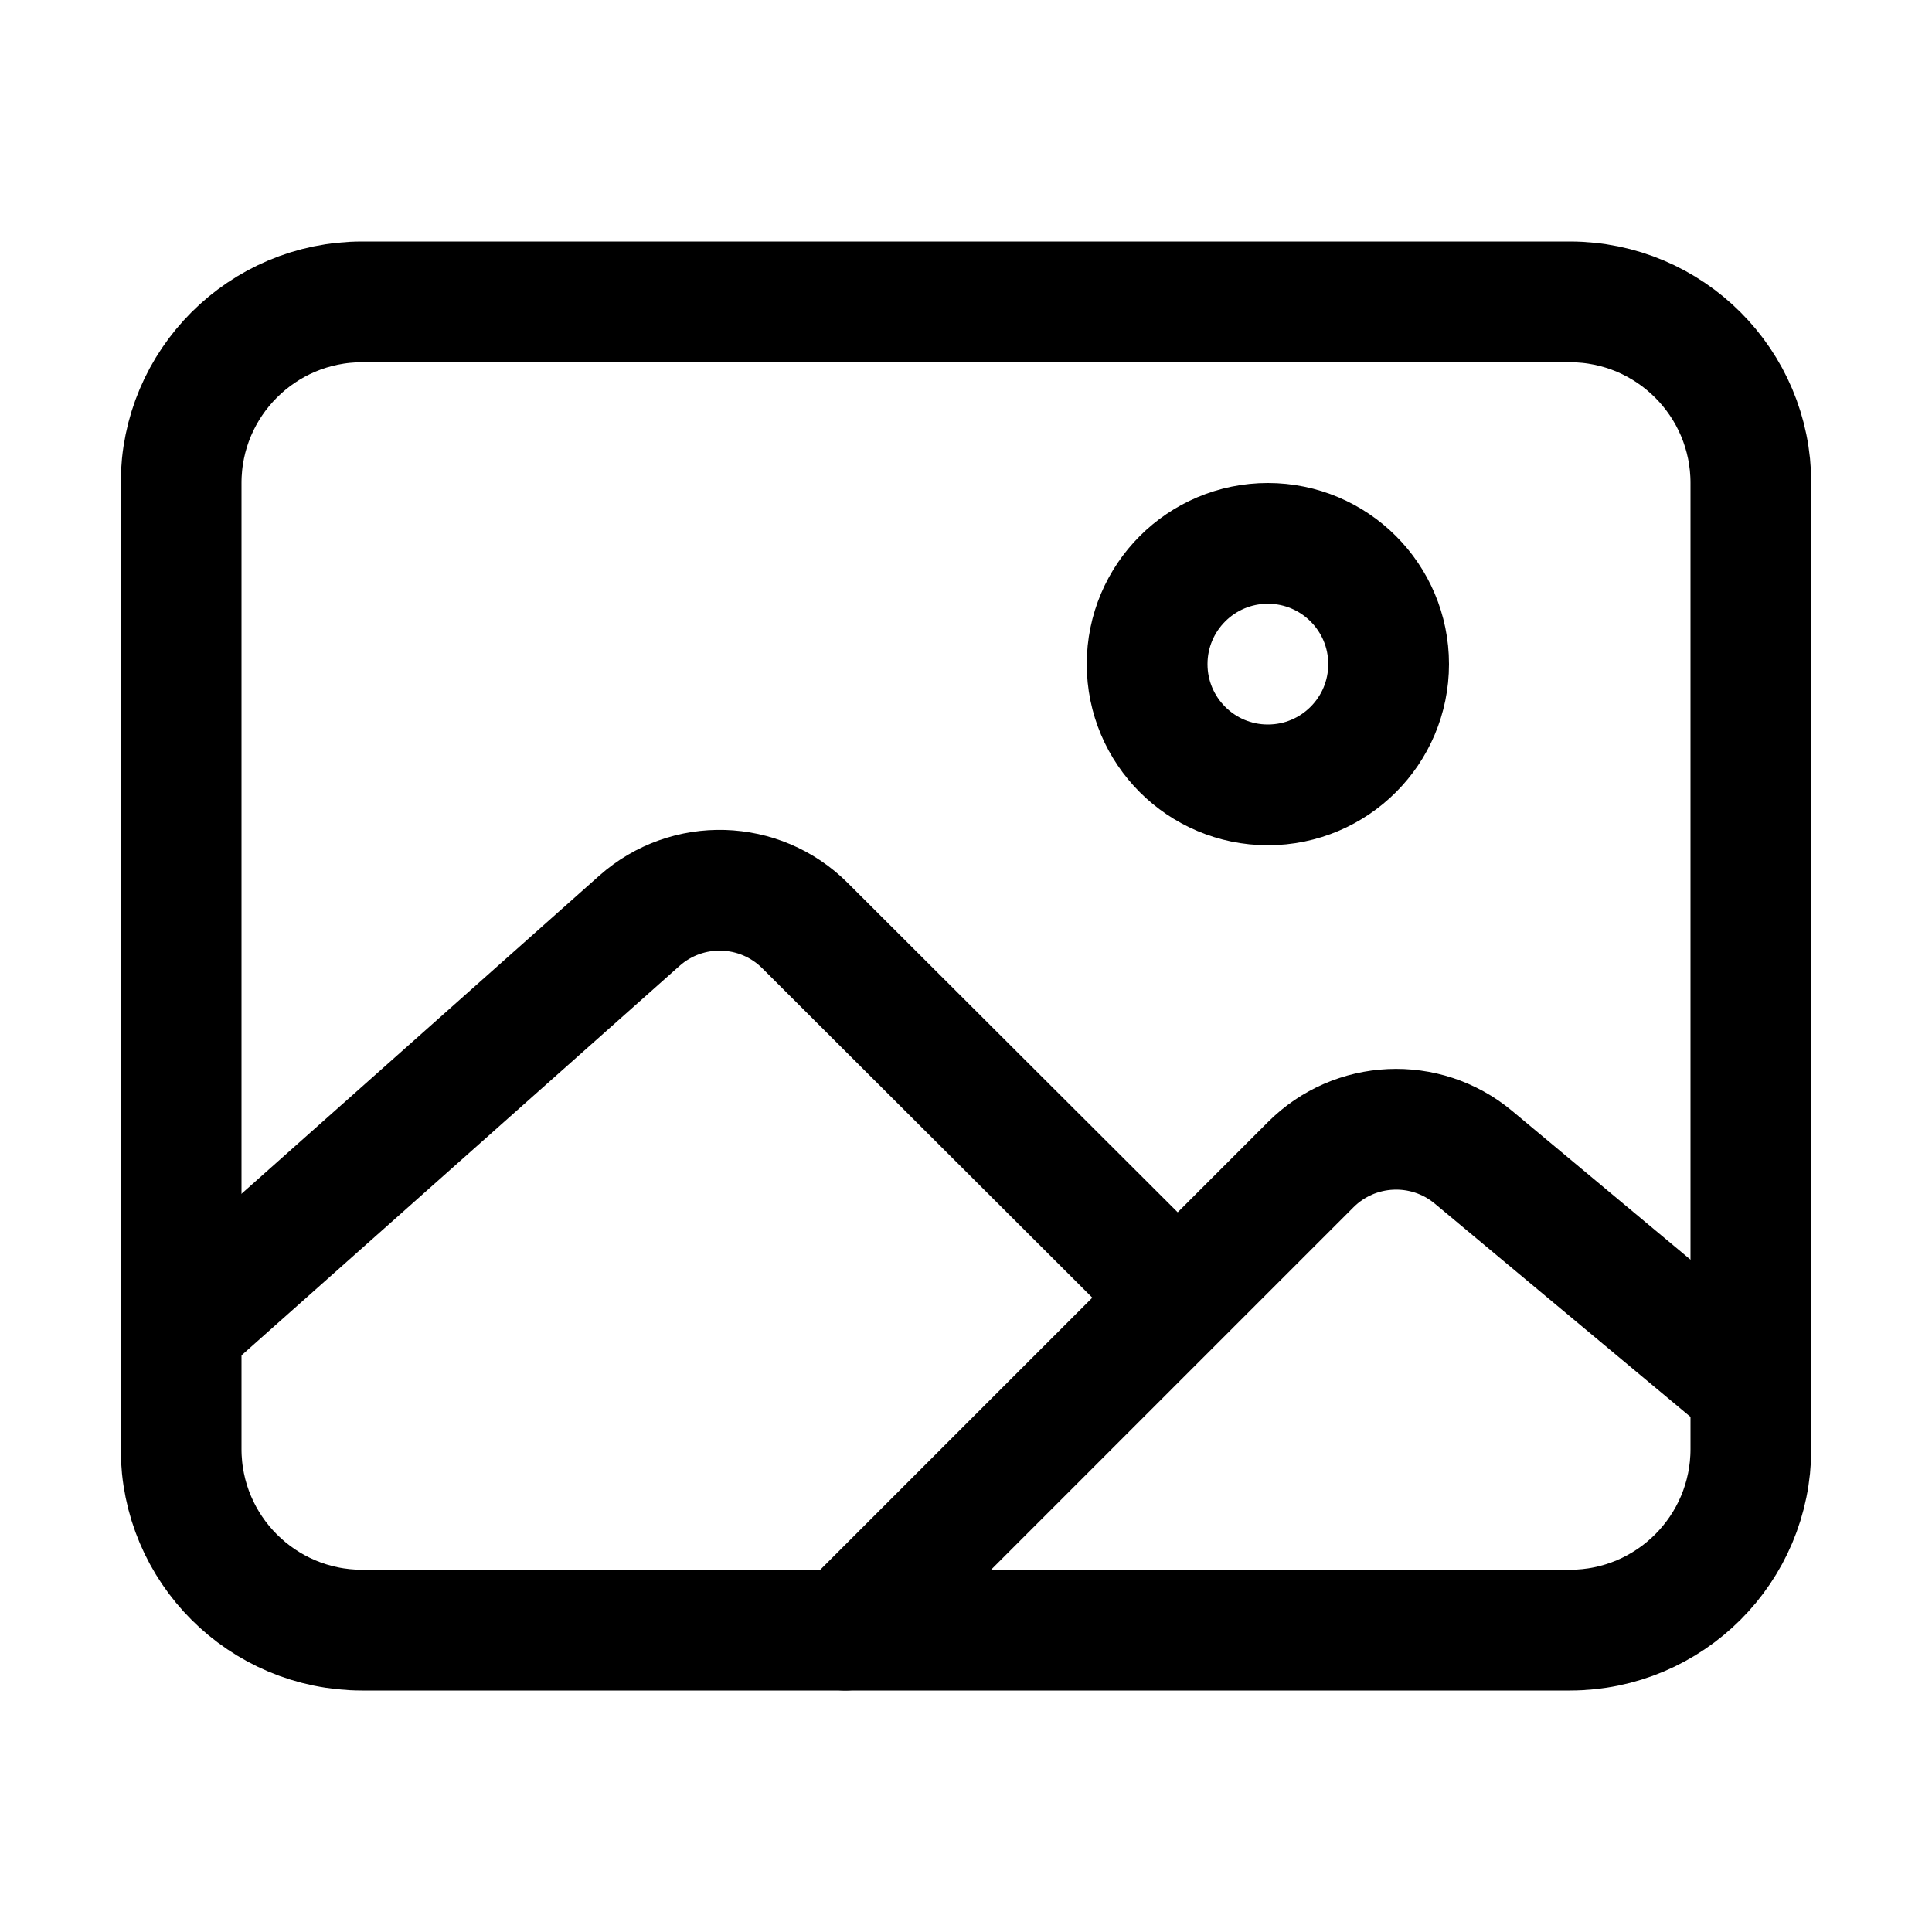
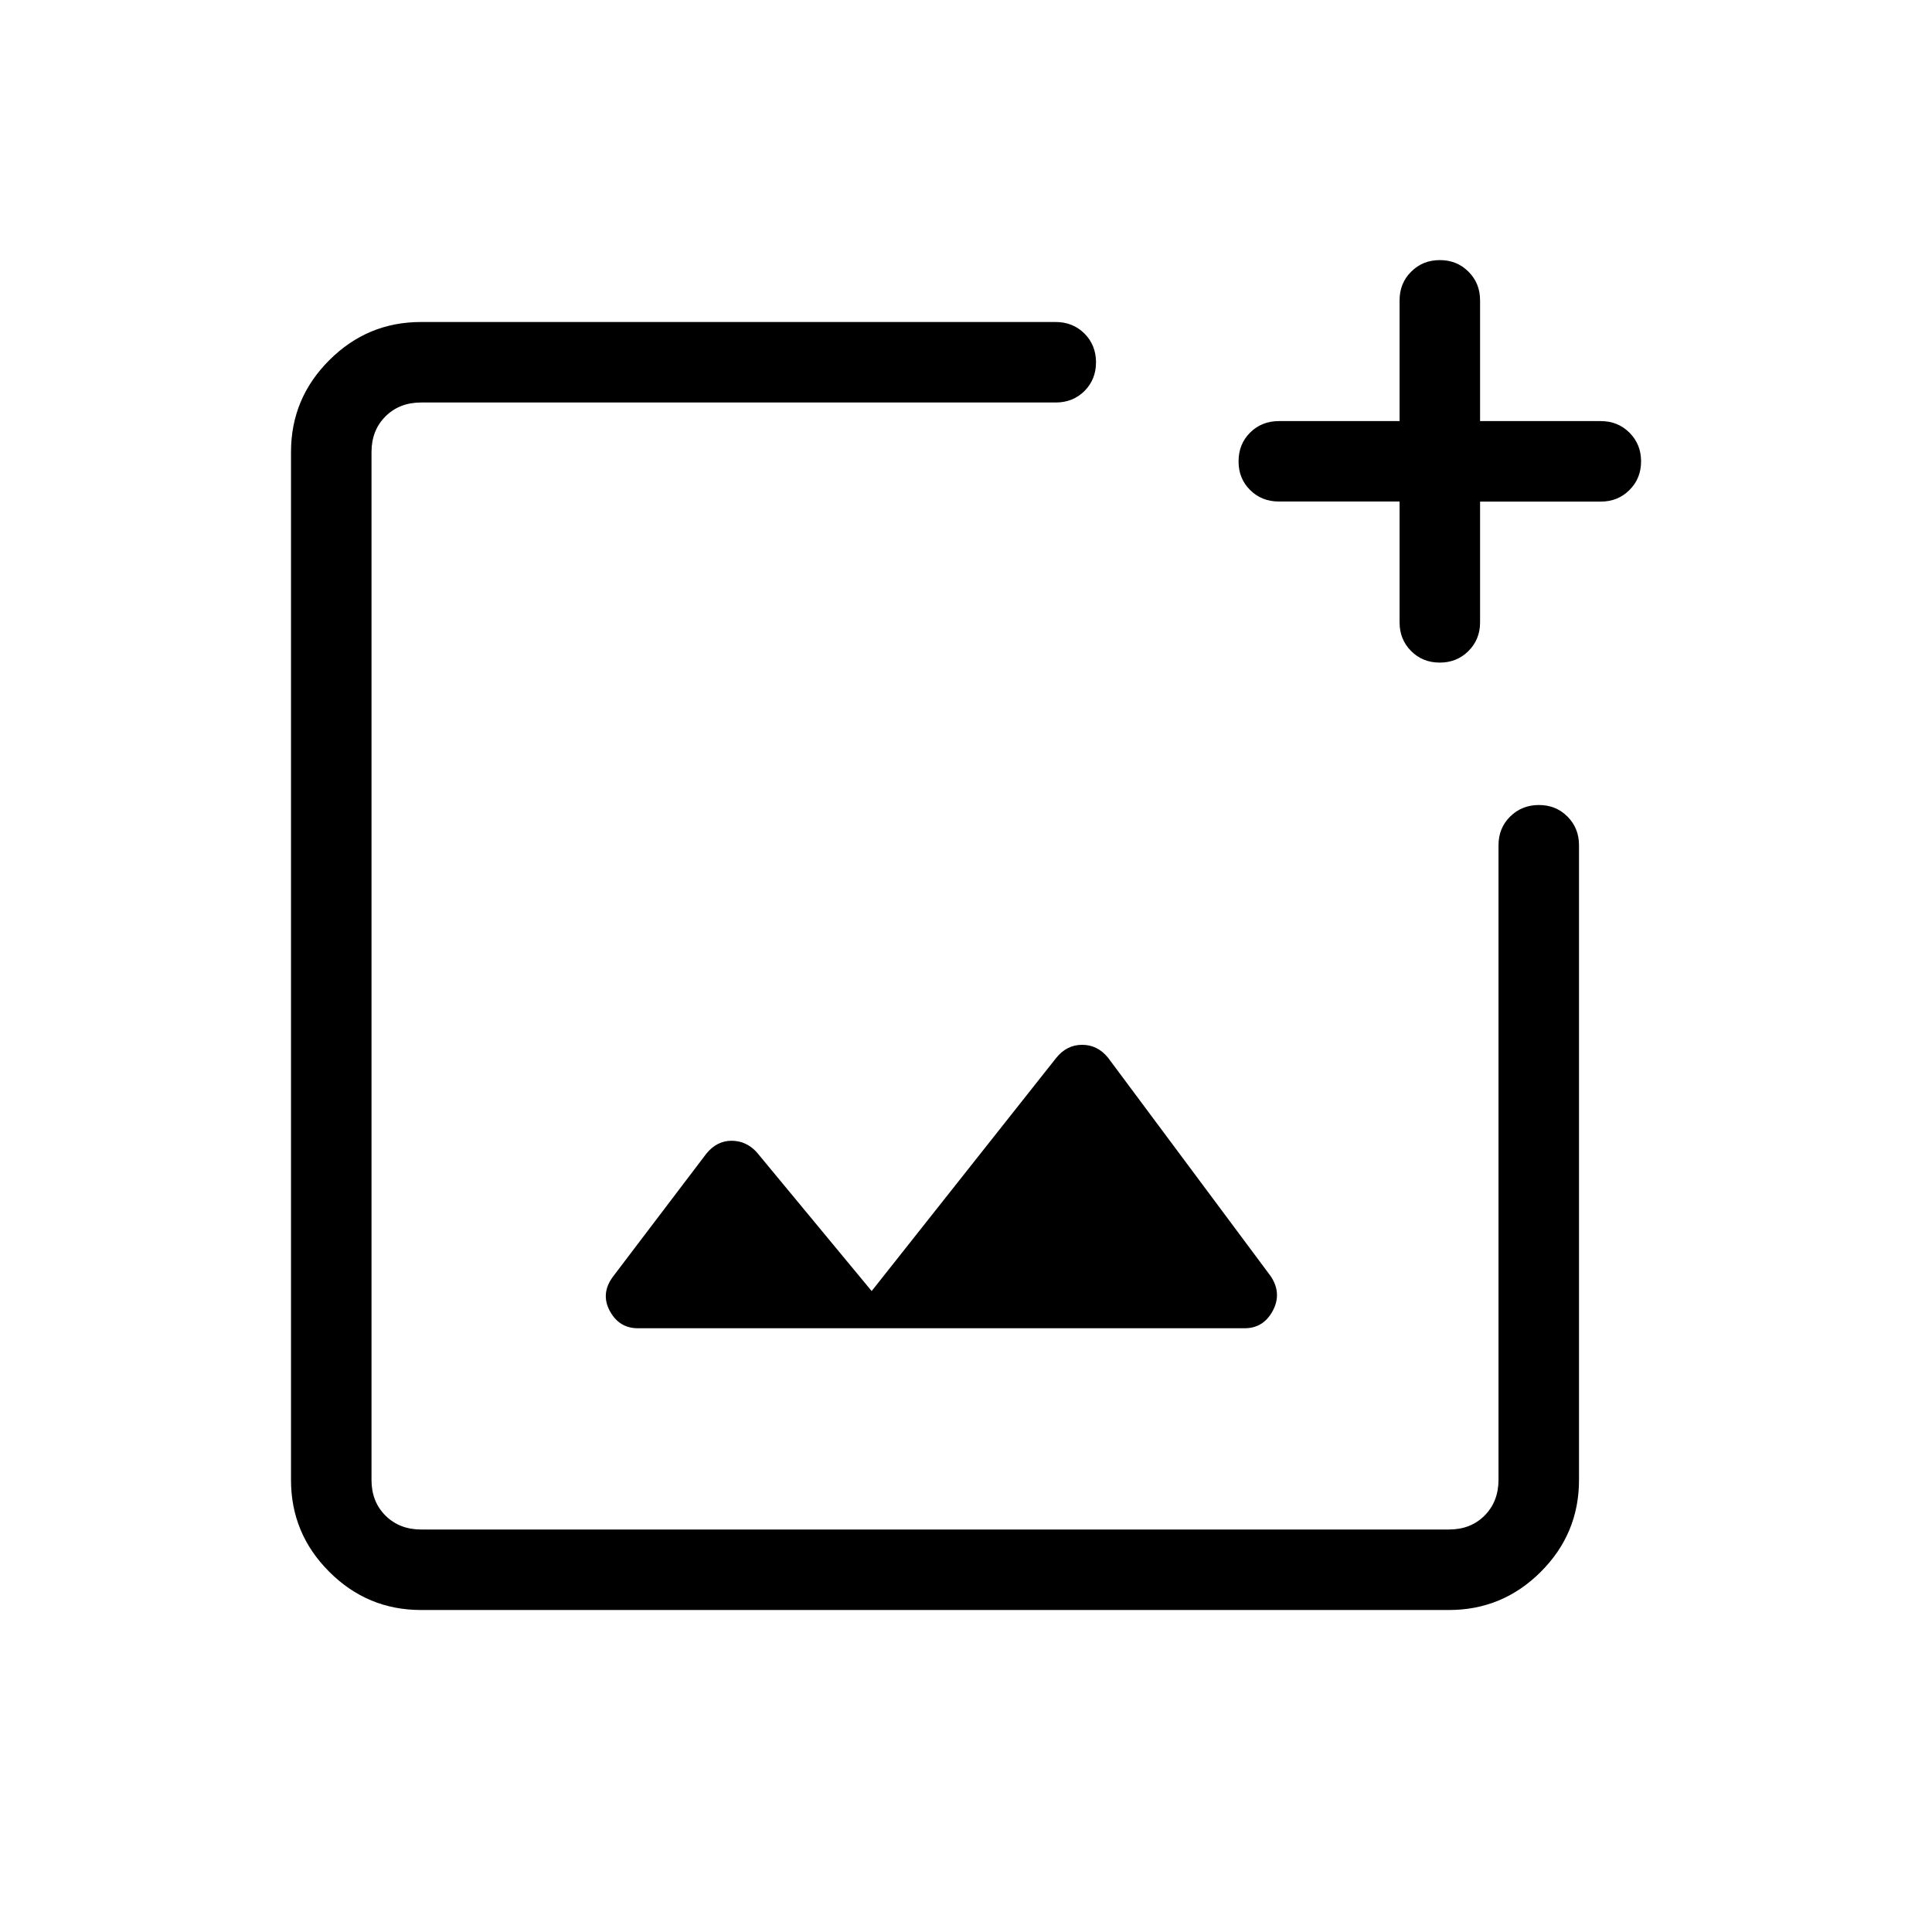
- <svg xmlns="http://www.w3.org/2000/svg" viewBox="0 0 512 512" focusable="false" role="img" fill="currentColor">
-   <rect width="416" height="352" x="48" y="80" fill="none" stroke="currentColor" stroke-linejoin="round" stroke-width="32" rx="48" ry="48" />
-   <circle cx="336" cy="176" r="32" fill="none" stroke="currentColor" stroke-miterlimit="10" stroke-width="32" />
-   <path fill="none" stroke="currentColor" stroke-linecap="round" stroke-linejoin="round" stroke-width="32" d="m304 335.79-90.66-90.49a32 32 0 0 0-43.87-1.3L48 352m176 80 123.34-123.34a32 32 0 0 1 43.11-2L464 368" />
+ <svg xmlns="http://www.w3.org/2000/svg" viewBox="0 0 24 24">
+   <path fill="currentColor" d="M5.23 20q-.666 0-1.14-.475q-.475-.474-.475-1.14V5.615q0-.666.475-1.14Q4.564 4 5.23 4h7.885q.213 0 .357.144q.143.144.143.357q0 .212-.143.356q-.144.143-.357.143H5.231q-.27 0-.443.173t-.173.442v12.77q0 .269.173.442q.174.173.443.173H18q.27 0 .442-.173t.173-.442V10.5q0-.213.144-.356t.357-.144q.213 0 .356.144t.143.356v7.885q0 .666-.474 1.14Q18.666 20 18 20zM17.386 6.23h-1.5q-.213 0-.357-.143t-.143-.357q0-.213.143-.356q.144-.143.357-.143h1.5v-1.5q0-.213.144-.356q.143-.144.356-.144t.356.144q.144.143.144.356v1.5h1.5q.212 0 .356.144t.144.356q0 .213-.144.356q-.144.144-.356.144h-1.5v1.5q0 .212-.144.356t-.357.144q-.213 0-.356-.144t-.143-.356zm-6.558 9.808L9.4 14.313q-.13-.142-.313-.142t-.314.162l-1.154 1.52q-.161.212-.045.43q.116.217.35.217h7.538q.232 0 .349-.217q.116-.218-.026-.43l-2.02-2.713q-.13-.161-.323-.161q-.192 0-.324.166zM11.615 12" />
</svg>
